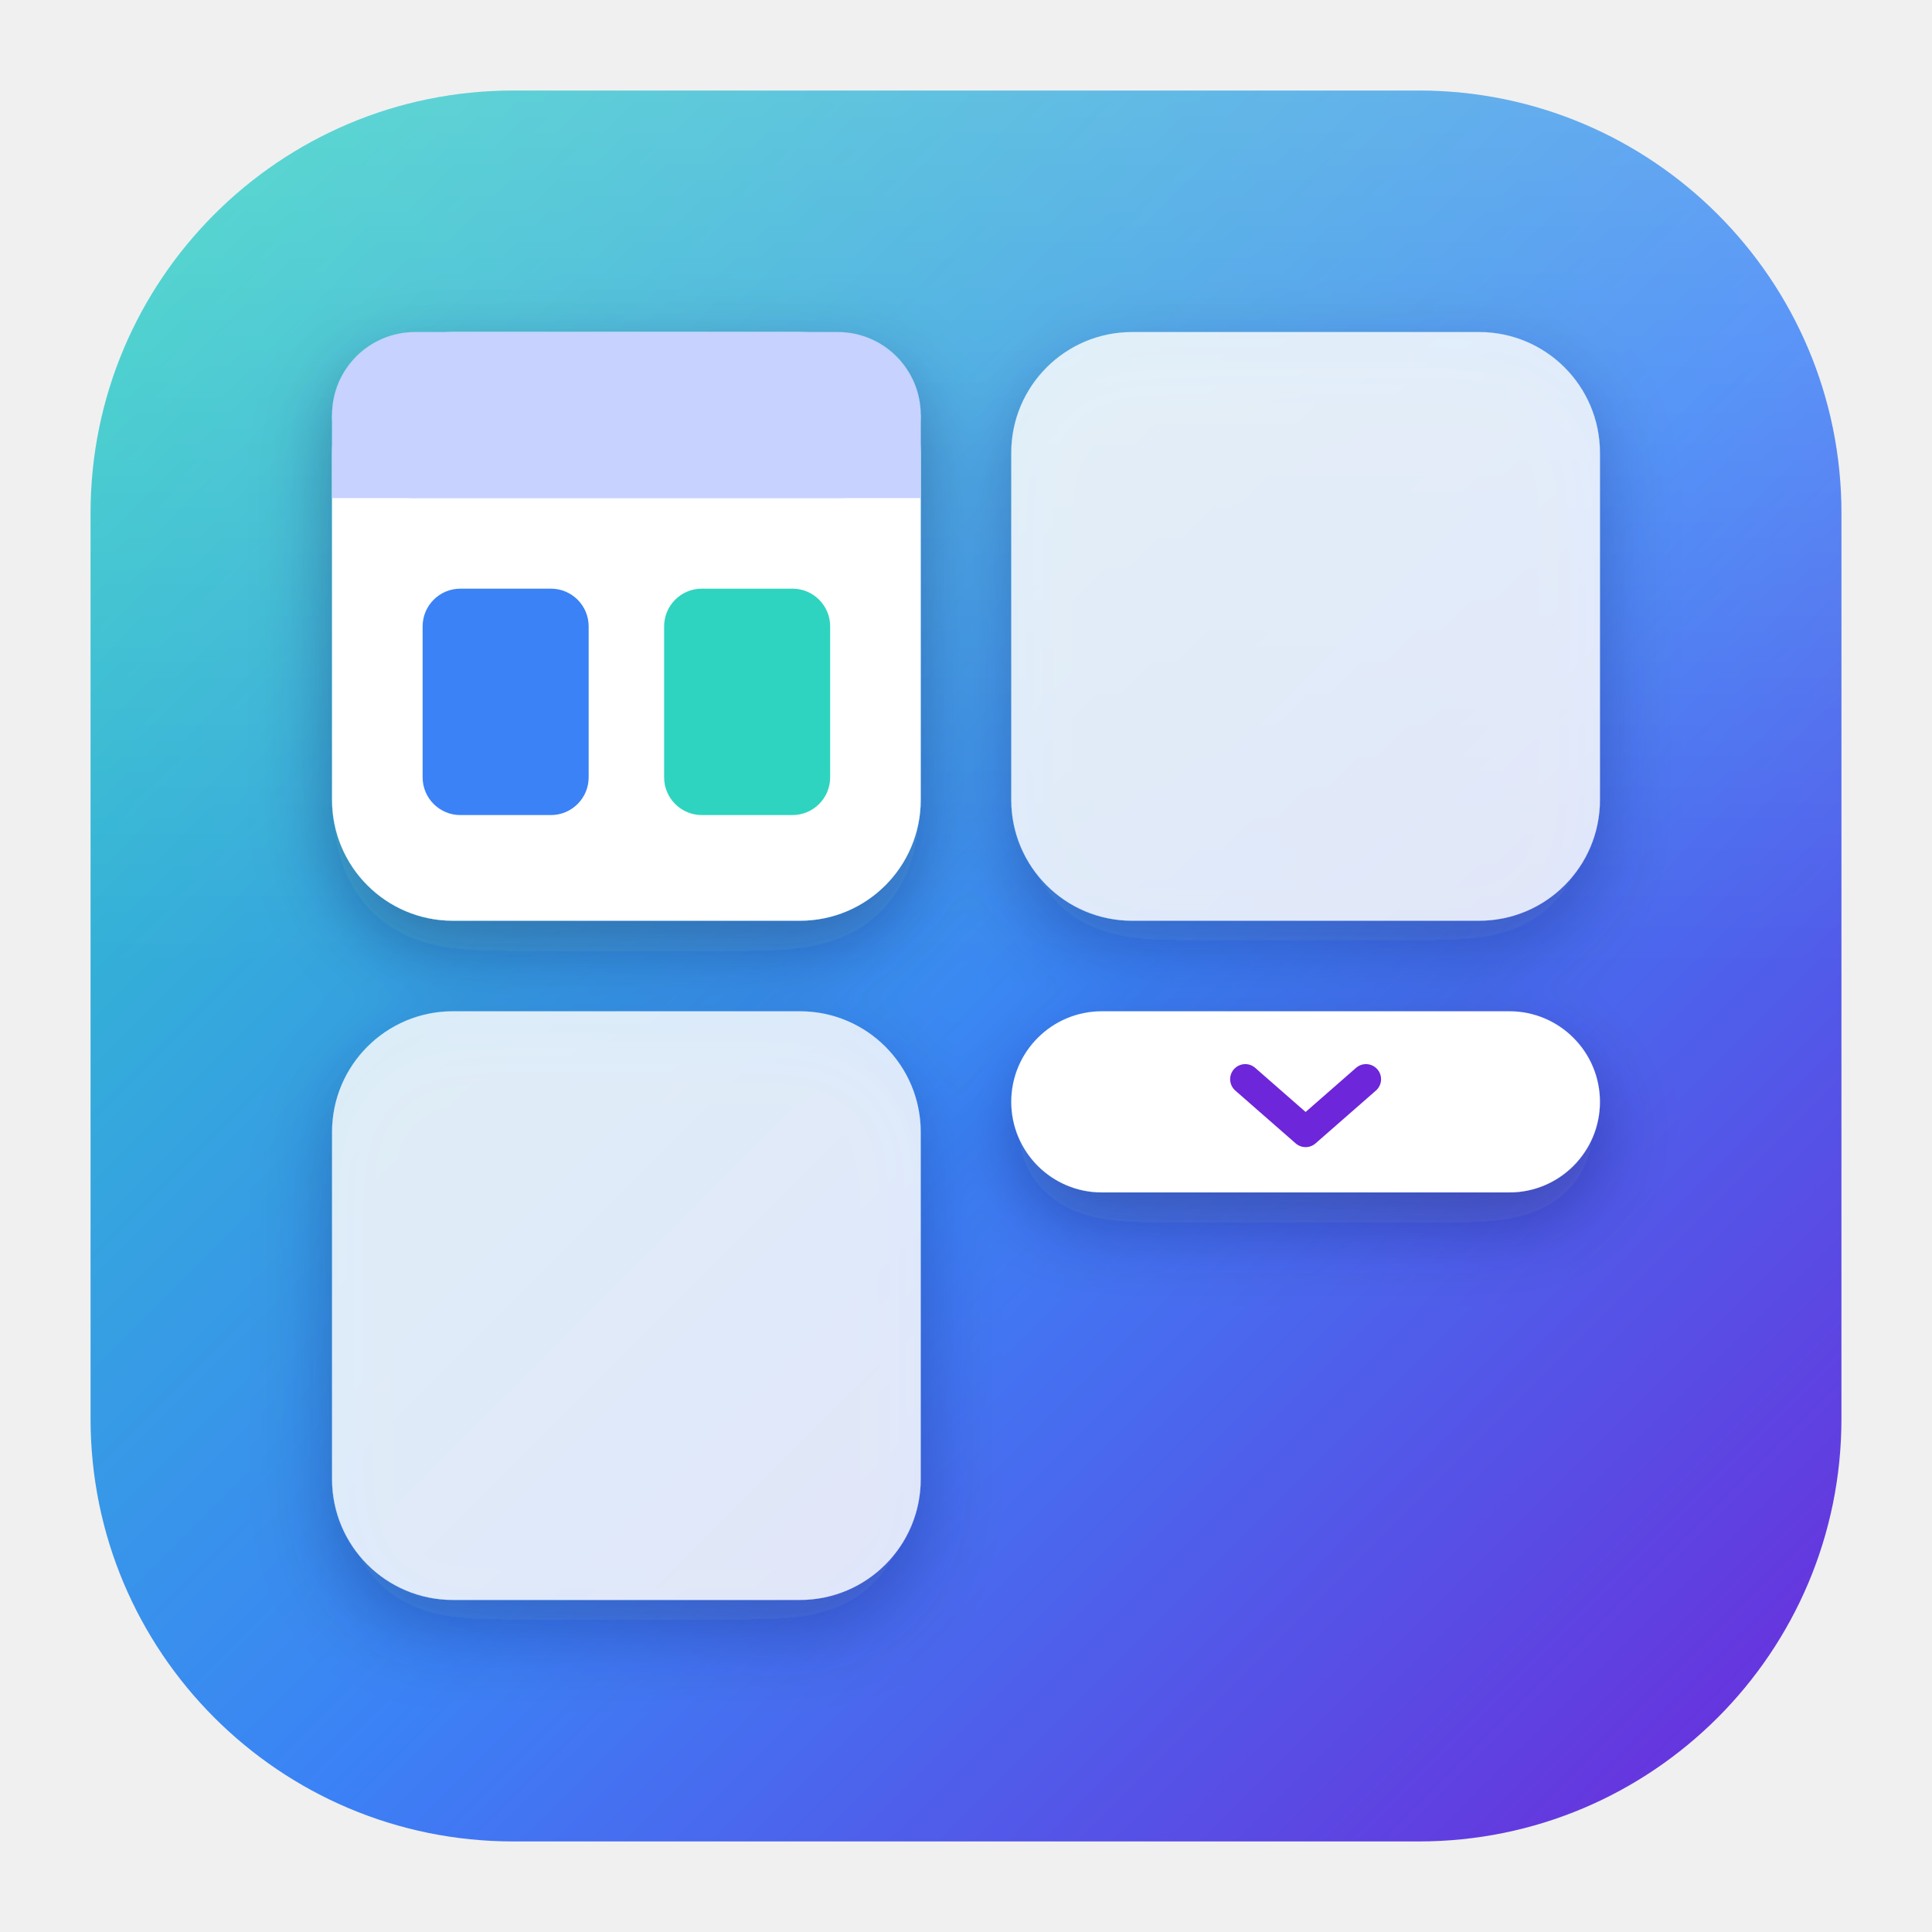
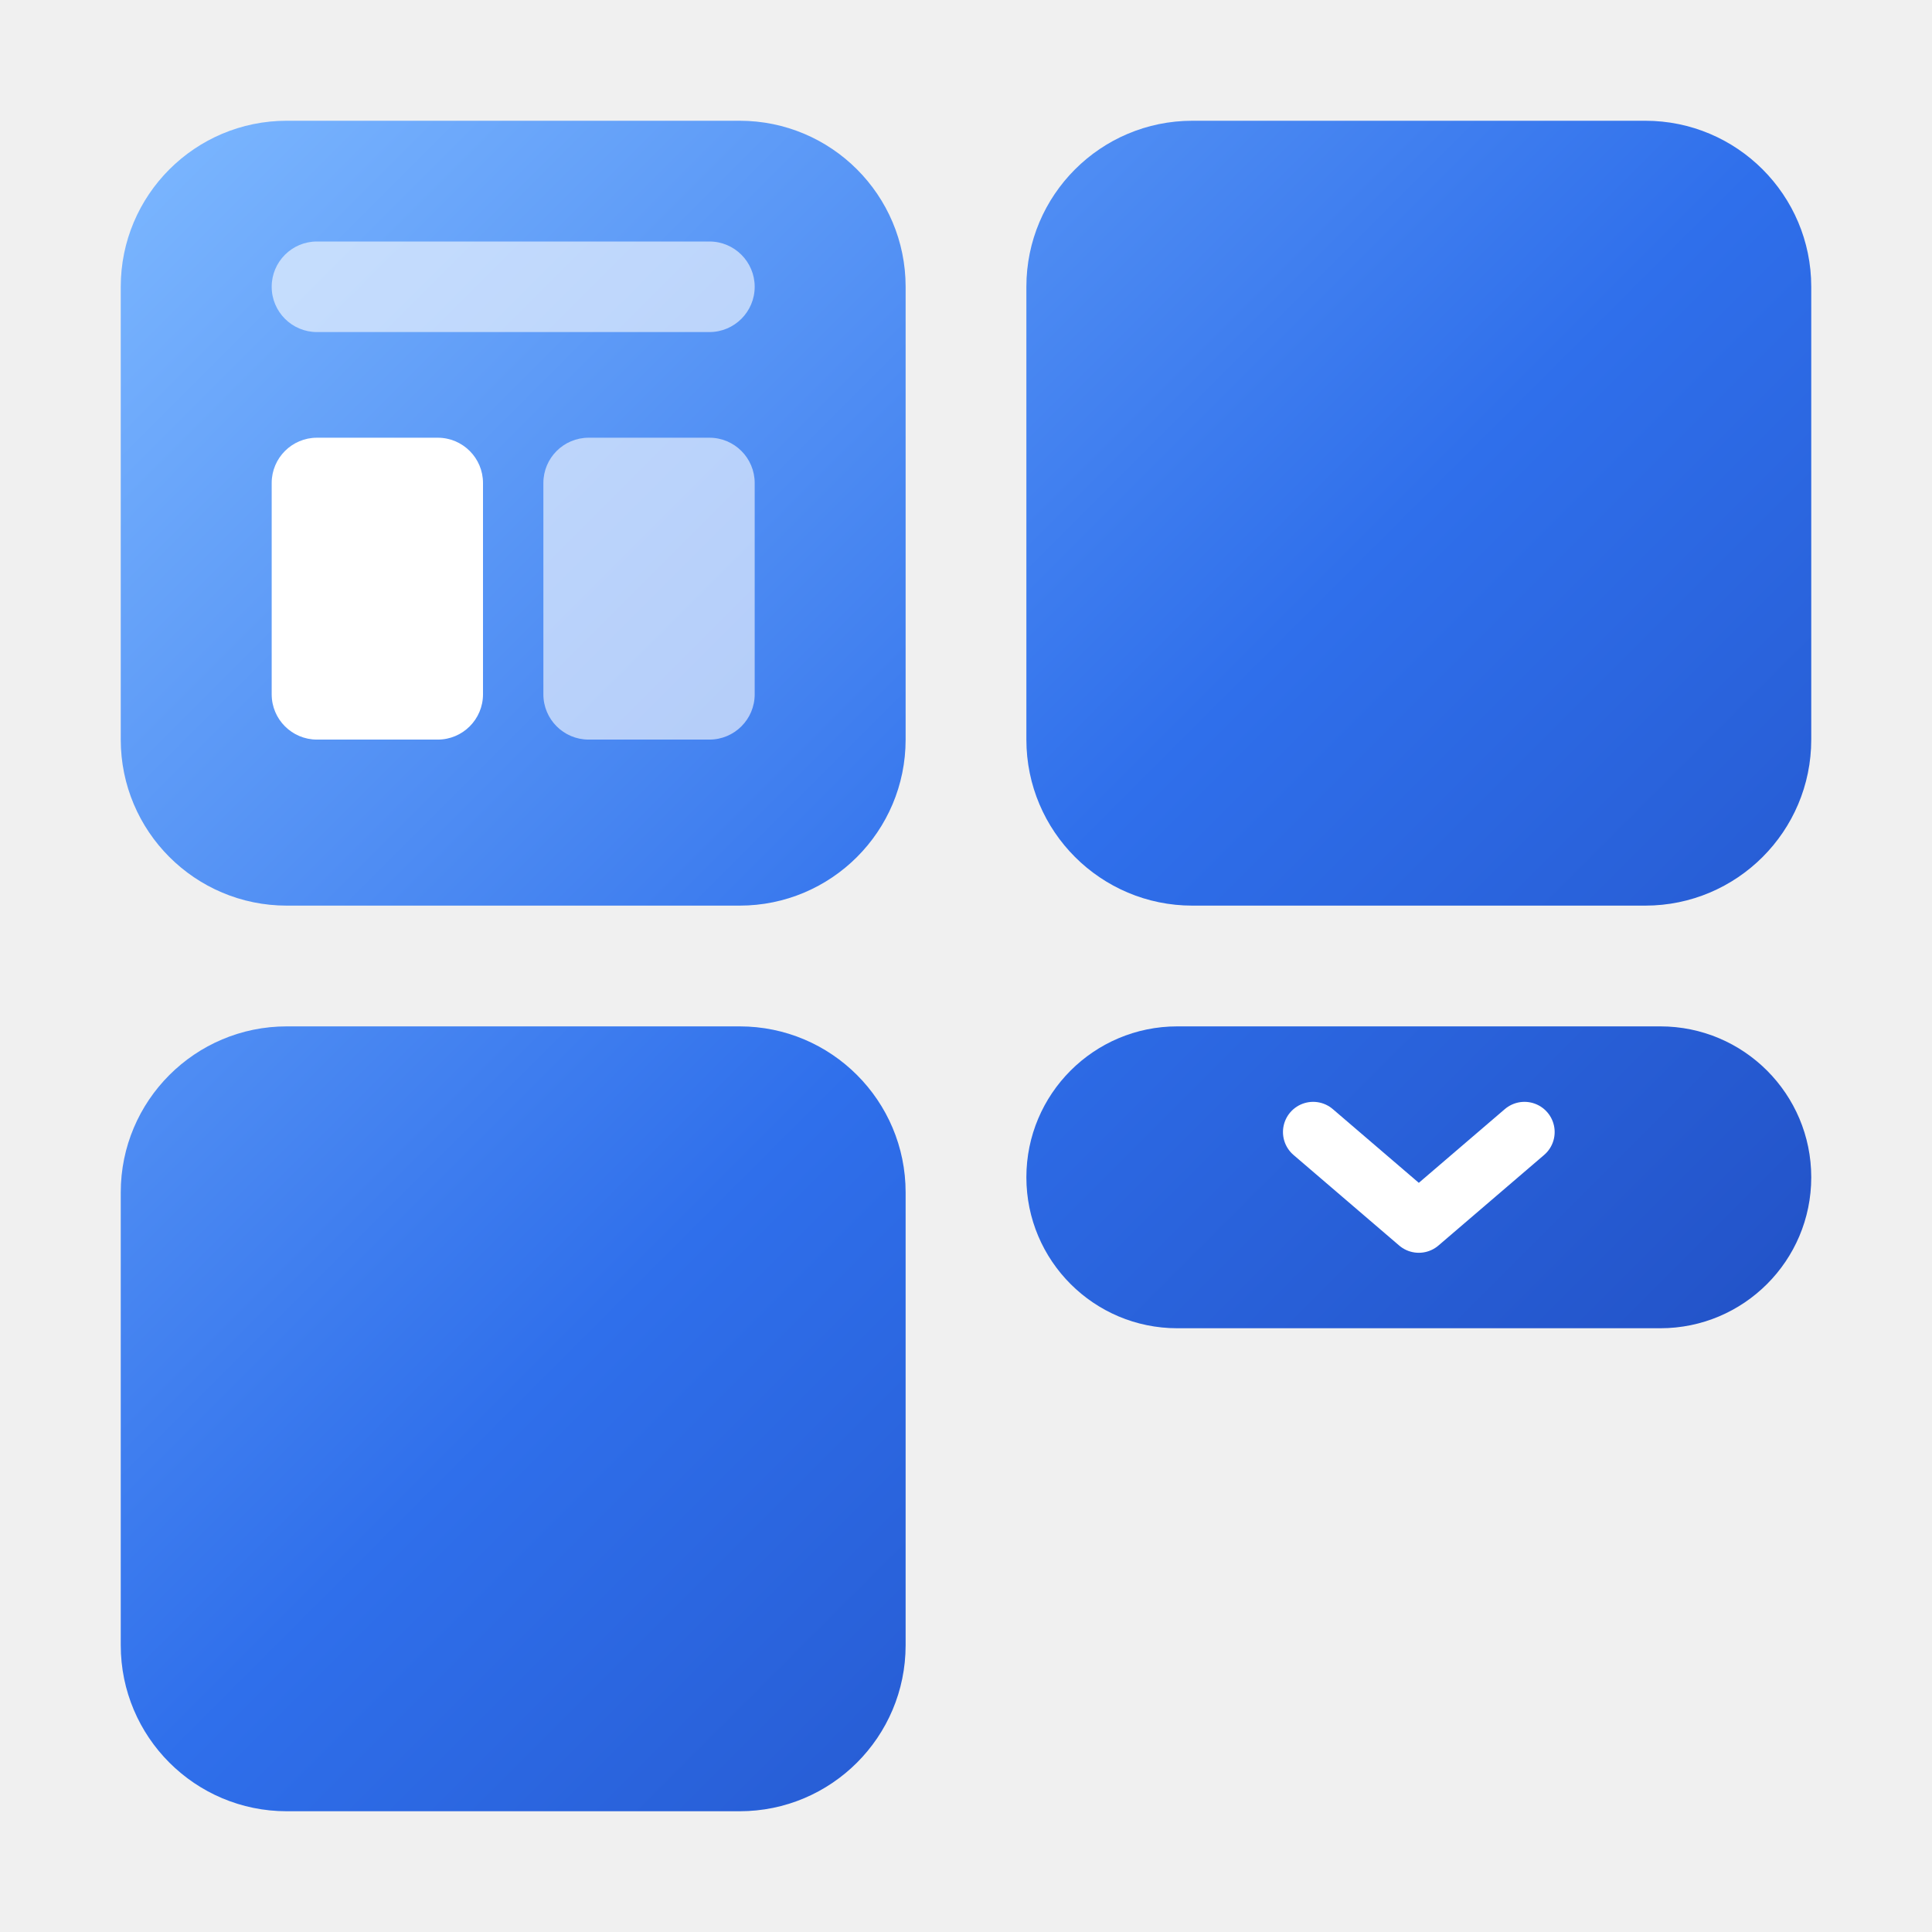
<svg xmlns="http://www.w3.org/2000/svg" viewBox="0 0 256 256">
  <defs>
-     <linearGradient id="bg" x1="0" y1="0" x2="1" y2="1">
-       <stop offset="0" stop-color="#2DD4BF" />
-       <stop offset="0.55" stop-color="#3B82F6" />
-       <stop offset="1" stop-color="#6D28D9" />
+     <linearGradient id="bg" gradientUnits="userSpaceOnUse" x1="16" y1="16" x2="240" y2="240">
+       <stop offset="0" stop-color="#7DB8FF" />
+       <stop offset="0.5" stop-color="#2F6FEB" />
+       <stop offset="1" stop-color="#1D46B8" />
    </linearGradient>
-     <linearGradient id="gloss" x1="0" y1="0" x2="0" y2="1">
-       <stop offset="0" stop-color="#FFFFFF" stop-opacity="0.22" />
-       <stop offset="0.5" stop-color="#FFFFFF" stop-opacity="0" />
-     </linearGradient>
-     <filter id="sh" x="-20%" y="-20%" width="140%" height="150%">
-       <feDropShadow dx="0" dy="4" stdDeviation="5" flood-color="#1E1B4B" flood-opacity="0.35" />
-     </filter>
  </defs>
-   <rect x="12" y="12" width="232" height="232" rx="56" fill="url(#bg)" />
-   <rect x="12" y="12" width="232" height="232" rx="56" fill="url(#gloss)" />
-   <g filter="url(#sh)">
-     <rect x="44" y="44" width="78" height="78" rx="16" fill="#FFFFFF" />
-     <rect x="44" y="44" width="78" height="22" rx="11" fill="#C7D2FE" />
-     <rect x="44" y="55" width="78" height="11" fill="#C7D2FE" />
-     <rect x="56" y="78" width="22" height="30" rx="5" fill="#3B82F6" />
-     <rect x="88" y="78" width="22" height="30" rx="5" fill="#2DD4BF" />
-     <rect x="134" y="44" width="78" height="78" rx="16" fill="#FFFFFF" fill-opacity="0.82" />
-     <rect x="44" y="134" width="78" height="78" rx="16" fill="#FFFFFF" fill-opacity="0.82" />
-     <rect x="134" y="134" width="78" height="24" rx="12" fill="#FFFFFF" />
-     <path d="M165 143 l8 7 l8 -7" fill="none" stroke="#6D28D9" stroke-width="4" stroke-linecap="round" stroke-linejoin="round" />
+   <g fill="url(#bg)">
+     <rect x="16" y="16" width="104" height="104" rx="22" />
+     <rect x="136" y="16" width="104" height="104" rx="22" />
+     <rect x="16" y="136" width="104" height="104" rx="22" />
+     <rect x="136" y="136" width="104" height="40" rx="20" />
  </g>
+   <g fill="#FFFFFF">
+     <rect x="36" y="32" width="64" height="12" rx="6" fill-opacity="0.6" />
+     <rect x="36" y="58" width="28" height="40" rx="6" />
+     <rect x="72" y="58" width="28" height="40" rx="6" fill-opacity="0.6" />
+   </g>
+   <path d="M174 150 l14 12 l14 -12" fill="none" stroke="#FFFFFF" stroke-width="8" stroke-linecap="round" stroke-linejoin="round" />
</svg>
